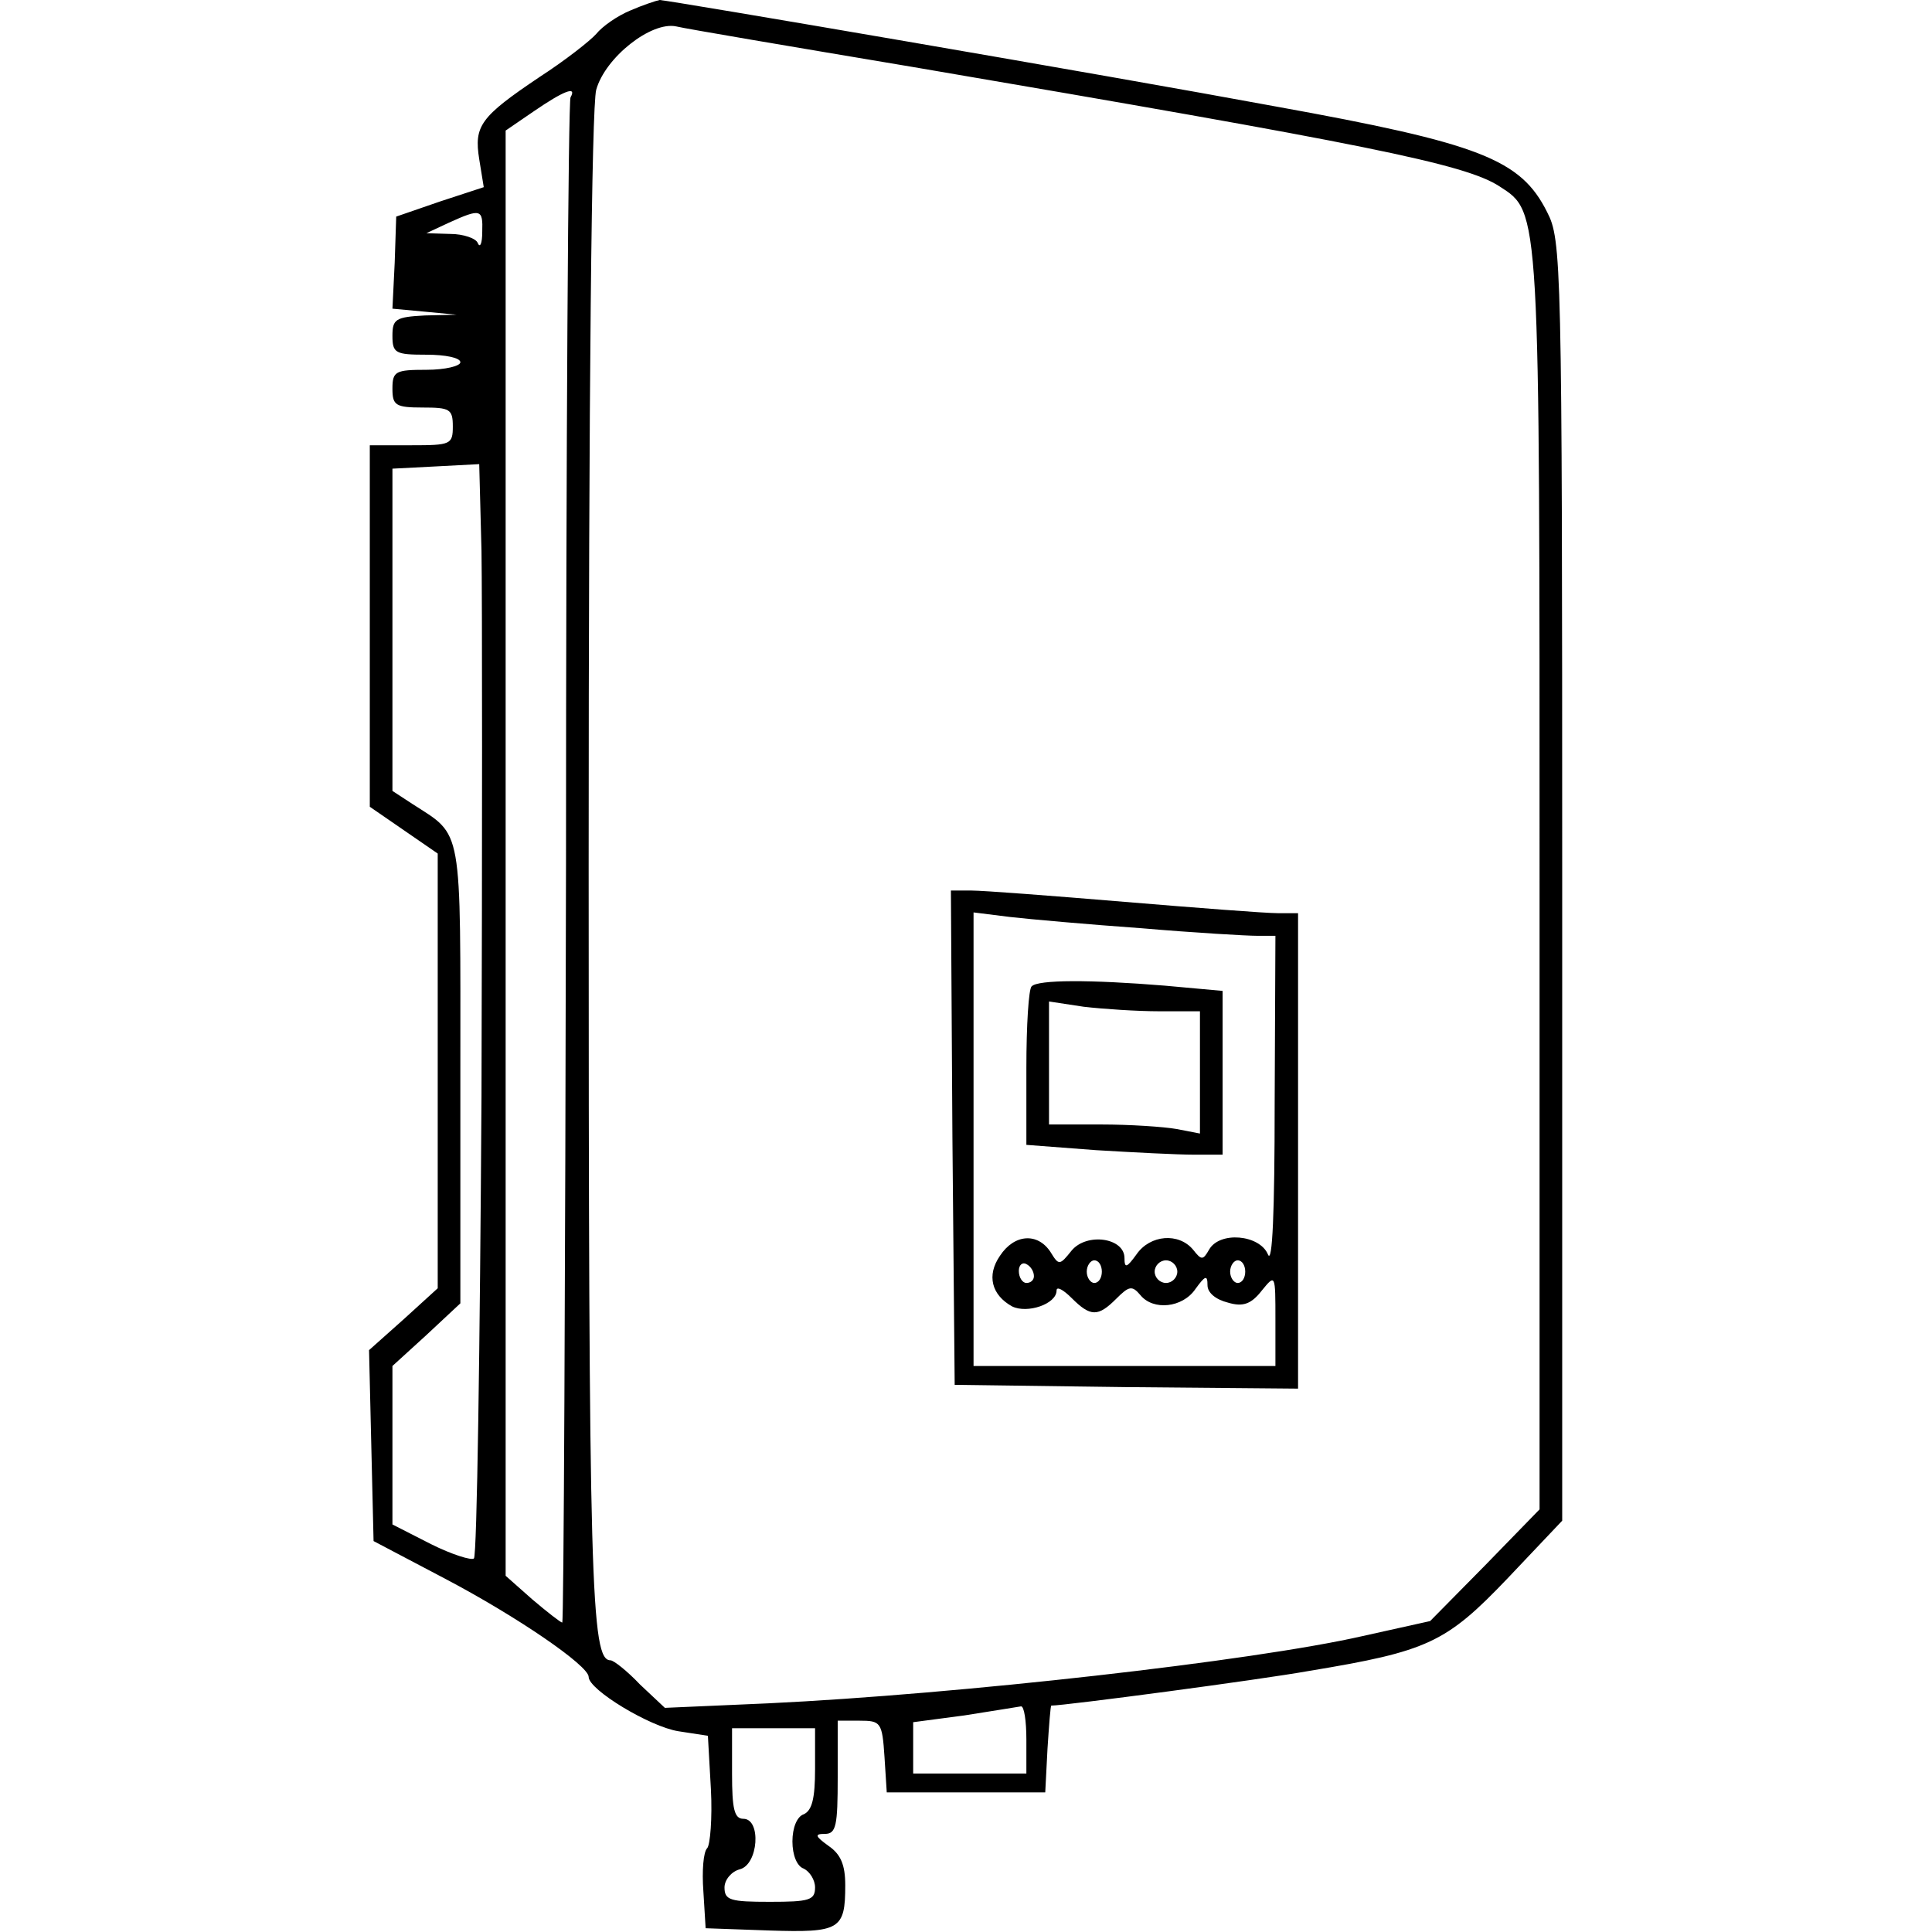
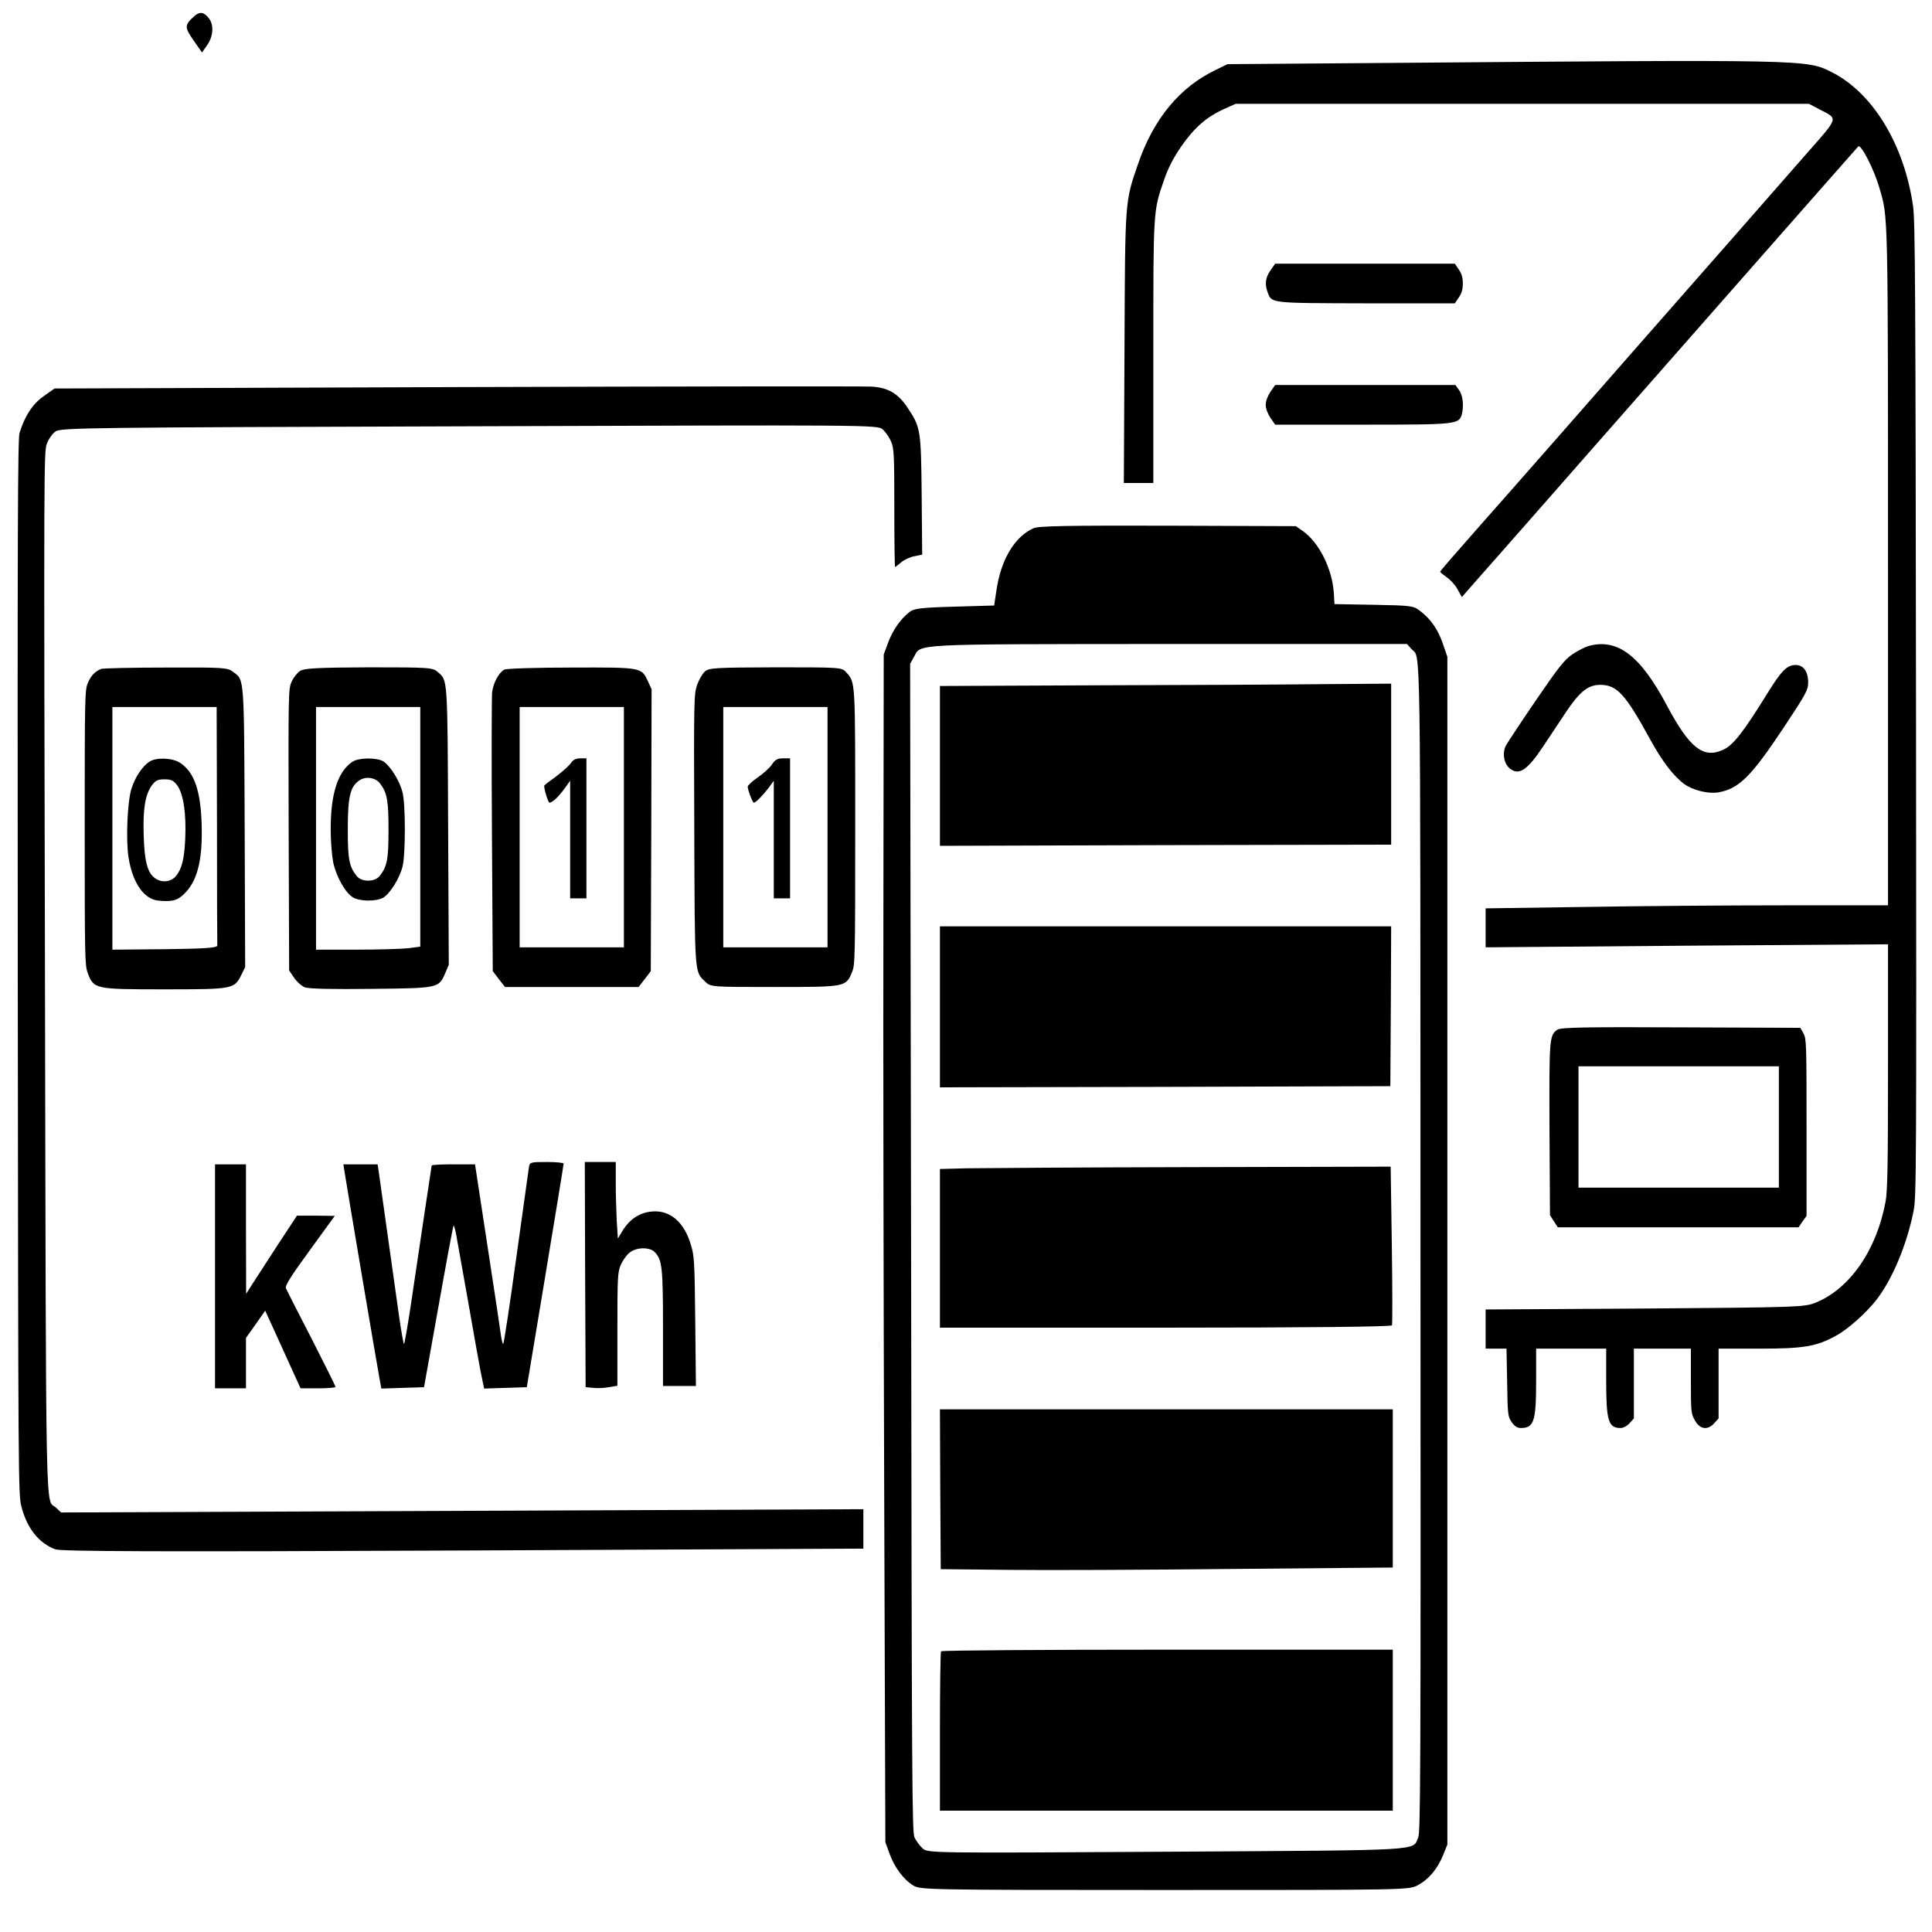
<svg xmlns="http://www.w3.org/2000/svg" version="1.0" width="256pt" height="256pt" viewBox="0 0 256 256" preserveAspectRatio="xMidYMid meet">
-   <g transform="translate(0,256) scale(0.1,-0.1)" fill="#000000" stroke="none">
-     <path d="M835 2546 c-17 -7 -37 -21 -45 -31 -8 -9 -41 -35 -75 -57 -79 -53 -87 -65 -80 -109 l6 -37 -58 -19 -58 -20 -2 -61 -3 -61 43 -4 42 -4 -42 -1 c-39 -2 -43 -5 -43 -27 0 -23 4 -25 45 -25 25 0 45 -4 45 -10 0 -5 -20 -10 -45 -10 -41 0 -45 -2 -45 -25 0 -22 4 -25 40 -25 36 0 40 -2 40 -25 0 -24 -3 -25 -55 -25 l-55 0 0 -240 0 -239 45 -31 45 -31 0 -288 0 -288 -45 -41 -46 -41 3 -127 3 -126 95 -50 c95 -50 190 -115 190 -130 0 -17 81 -66 119 -72 l39 -6 4 -71 c2 -38 -1 -74 -5 -78 -5 -5 -7 -30 -5 -57 l3 -49 84 -3 c94 -3 101 1 101 60 0 27 -6 41 -22 52 -18 13 -19 16 -5 16 15 0 17 11 17 75 l0 75 29 0 c28 0 30 -2 33 -48 l3 -47 105 0 105 0 3 58 c2 31 4 57 5 57 18 0 275 34 342 46 157 26 181 37 263 123 l72 76 0 848 c0 824 -1 849 -20 886 -35 70 -89 91 -360 140 -227 42 -806 141 -816 141 -5 -1 -23 -7 -39 -14z m376 -75 c598 -102 730 -128 776 -158 54 -35 53 -24 53 -923 l0 -830 -72 -74 -73 -74 -90 -20 c-145 -33 -535 -77 -787 -89 l-137 -6 -33 31 c-17 18 -35 32 -39 32 -26 0 -29 96 -29 1054 0 634 4 1004 10 1027 12 43 73 91 106 84 12 -3 154 -27 315 -54z m-455 -40 c-3 -4 -6 -461 -6 -1015 -1 -553 -3 -1006 -5 -1006 -2 0 -20 14 -40 31 l-35 31 0 958 0 957 38 26 c38 26 57 34 48 18z m-117 -178 c0 -16 -3 -22 -6 -15 -2 6 -19 12 -36 12 l-32 1 30 14 c42 19 45 18 44 -12z m-1 -1145 c-2 -333 -6 -609 -10 -613 -3 -3 -29 5 -57 19 l-51 26 0 105 0 105 45 41 45 42 0 303 c0 335 4 315 -64 359 l-26 17 0 214 0 213 58 3 57 3 3 -115 c1 -63 1 -388 0 -722z m722 -853 l0 -45 -75 0 -75 0 0 34 0 34 68 9 c37 6 70 11 75 12 4 0 7 -19 7 -44z m-280 -39 c0 -39 -4 -55 -15 -60 -9 -3 -15 -18 -15 -36 0 -18 6 -33 15 -36 8 -4 15 -15 15 -25 0 -17 -8 -19 -60 -19 -52 0 -60 2 -60 19 0 10 9 21 20 24 25 6 29 67 5 67 -12 0 -15 13 -15 60 l0 60 55 0 55 0 0 -54z" />
-     <path d="M1262 1053 l3 -328 228 -3 227 -2 0 315 0 315 -27 0 c-16 0 -107 7 -203 15 -96 8 -187 15 -203 15 l-27 0 2 -327z m251 277 c70 -6 139 -10 153 -10 l24 0 -1 -222 c0 -144 -3 -215 -9 -200 -11 26 -64 31 -78 6 -8 -14 -10 -14 -21 0 -19 23 -57 20 -75 -6 -13 -18 -16 -19 -16 -5 0 27 -50 34 -70 10 -16 -20 -17 -20 -28 -2 -17 26 -48 24 -67 -5 -18 -26 -11 -52 16 -67 20 -10 59 3 59 21 0 6 9 1 20 -10 25 -25 35 -25 59 -1 17 17 21 18 32 5 17 -21 56 -17 73 8 13 18 16 19 16 5 0 -10 11 -19 27 -23 20 -6 31 -2 45 16 18 22 18 22 18 -39 l0 -61 -200 0 -200 0 0 300 0 301 48 -6 c26 -3 105 -10 175 -15z m-143 -461 c0 -5 -4 -9 -10 -9 -5 0 -10 7 -10 16 0 8 5 12 10 9 6 -3 10 -10 10 -16z m90 6 c0 -8 -4 -15 -10 -15 -5 0 -10 7 -10 15 0 8 5 15 10 15 6 0 10 -7 10 -15z m100 0 c0 -8 -7 -15 -15 -15 -8 0 -15 7 -15 15 0 8 7 15 15 15 8 0 15 -7 15 -15z m90 0 c0 -8 -4 -15 -10 -15 -5 0 -10 7 -10 15 0 8 5 15 10 15 6 0 10 -7 10 -15z" />
-     <path d="M1367 1253 c-4 -3 -7 -52 -7 -108 l0 -102 92 -7 c50 -3 108 -6 130 -6 l38 0 0 109 0 108 -77 7 c-98 8 -168 8 -176 -1z m169 -33 l54 0 0 -81 0 -81 -31 6 c-17 3 -62 6 -100 6 l-69 0 0 81 0 82 46 -7 c26 -3 71 -6 100 -6z" />
+   <g transform="translate(0,256) scale(0.021585,-0.030918)" fill="#000000" stroke="none">
+     <path d="M1195 8212 c-63 -39 -64 -48 -7 -105 l52 -52 32 32 c37 37 42 84 12 113 -30 28 -56 32 -89 12z" />
+     <path d="M8480 8010 l-945 -5 -70 -24 c-223 -74 -385 -211 -480 -406 -80 -163 -78 -147 -82 -792 l-4 -573 90 0 91 0 0 558 c0 617 -1 606 66 741 25 51 58 96 108 146 78 78 153 124 261 158 l70 22 1760 0 1760 0 65 -24 c116 -42 121 -30 -83 -192 -190 -152 -678 -540 -1047 -833 -118 -94 -339 -270 -491 -391 -152 -121 -373 -296 -492 -390 -118 -93 -216 -172 -216 -175 0 -3 18 -13 40 -24 22 -10 52 -33 66 -51 l27 -34 65 52 c85 67 495 392 771 612 369 293 1568 1245 1597 1267 16 13 97 -97 130 -177 54 -129 53 -77 53 -1632 l0 -1443 -633 0 c-349 0 -904 -3 -1235 -7 l-602 -6 0 -84 0 -83 1235 7 1235 6 0 -524 c0 -428 -3 -534 -15 -579 -55 -208 -220 -374 -430 -433 -67 -19 -109 -20 -1047 -25 l-978 -4 0 -84 0 -84 64 0 64 0 4 -144 c3 -137 4 -146 27 -170 17 -18 35 -26 57 -26 81 0 94 28 94 205 l0 135 215 0 215 0 0 -135 c0 -175 13 -205 89 -205 16 0 40 9 55 21 l26 20 0 150 0 149 175 0 175 0 0 -139 c0 -135 1 -140 26 -170 31 -38 78 -41 118 -10 l26 20 0 150 0 149 249 0 c272 0 352 9 473 56 72 27 189 100 250 156 97 89 184 235 225 378 17 62 18 154 15 2150 -3 1770 -5 2096 -18 2156 -54 264 -247 486 -500 575 -156 54 -134 54 -2764 39z" />
+     <path d="M7799 7121 c-31 -31 -36 -59 -17 -94 25 -47 12 -46 596 -47 l553 0 24 25 c17 16 25 35 25 60 0 25 -8 44 -25 60 l-24 25 -551 0 -552 0 -29 -29z" />
+     <path d="M2805 6621 l-2470 -6 -67 -33 c-67 -33 -114 -82 -148 -157 -11 -25 -13 -391 -11 -2290 3 -2231 3 -2261 23 -2313 34 -92 107 -156 208 -182 35 -9 611 -11 2503 -5 l2457 8 0 84 0 85 -2462 -7 -2463 -7 -32 21 c-65 41 -60 -139 -67 2301 -7 2175 -7 2226 12 2259 10 19 34 43 53 52 32 16 211 17 2540 22 2468 6 2506 6 2537 -13 18 -11 41 -34 52 -52 18 -31 20 -51 20 -285 0 -139 2 -253 5 -253 2 0 19 9 37 20 18 11 55 23 81 26 l48 7 -3 251 c-4 284 -6 293 -84 376 -59 63 -119 88 -220 93 -43 2 -1191 1 -2549 -2z" />
+     <path d="M7799 6601 c-17 -18 -29 -40 -29 -56 0 -16 12 -38 29 -56 l29 -29 542 0 c571 0 587 1 604 45 13 36 6 82 -17 103 l-23 22 -553 0 -553 0 -29 -29z" />
+     <path d="M6344 6016 c-117 -37 -201 -136 -228 -270 l-13 -61 -244 -5 c-208 -4 -249 -8 -276 -23 -55 -30 -103 -78 -131 -131 l-27 -51 -2 -1065 c-2 -586 1 -1731 5 -2545 l7 -1480 25 -48 c30 -59 86 -112 147 -138 43 -18 85 -19 1543 -19 1470 0 1500 0 1552 20 68 25 121 69 156 128 l27 47 0 2545 0 2545 -28 57 c-30 61 -74 105 -140 140 -40 22 -55 23 -283 26 l-242 3 -4 48 c-10 103 -90 215 -188 264 l-45 22 -785 2 c-619 1 -794 -1 -826 -11z m2320 -517 c59 -47 55 147 56 -2573 2 -2274 0 -2499 -14 -2521 -38 -58 67 -54 -1537 -61 -1472 -6 -1474 -6 -1506 15 -18 11 -39 32 -49 46 -15 23 -17 208 -21 2528 l-6 2502 23 29 c47 58 -41 55 1556 56 l1471 0 27 -21z" />
+     <path d="M6748 5343 l-978 -3 0 -343 0 -342 1385 3 1385 2 0 345 0 345 -407 -2 c-225 -2 -848 -4 -1385 -5z" />
+     <path d="M5770 3965 l0 -345 1383 2 1382 3 3 343 2 342 -1385 0 -1385 0 0 -345z" />
+     <path d="M5933 3273 l-163 -3 0 -340 0 -340 1384 0 c874 0 1387 4 1391 10 3 5 3 160 -1 345 l-7 335 -1221 -2 c-672 -1 -1294 -4 -1383 -5z" />
+     <path d="M5772 1898 l3 -343 415 -3 c228 -2 853 0 1388 4 l972 6 0 339 0 339 -1390 0 -1390 0 2 -342z" />
+     <path d="M5777 1203 c-4 -3 -7 -159 -7 -345 l0 -338 1390 0 1390 0 0 345 0 345 -1383 0 c-761 0 -1387 -3 -1390 -7z" />
+     <path d="M9750 5511 c-19 -4 -62 -19 -95 -34 -50 -23 -87 -56 -228 -200 -93 -95 -175 -182 -184 -194 -23 -35 -9 -81 32 -100 54 -26 105 0 200 100 43 45 106 111 139 146 85 88 135 116 211 116 102 -1 153 -40 305 -234 74 -94 143 -157 209 -191 53 -27 148 -43 208 -36 127 15 202 67 401 276 137 144 152 163 152 195 0 47 -29 75 -77 75 -53 0 -88 -25 -173 -121 -149 -168 -211 -224 -274 -243 -120 -38 -205 9 -343 190 -164 216 -305 290 -483 255z" />
+     <path d="M620 5413 c-39 -12 -62 -29 -80 -59 -19 -30 -20 -52 -20 -620 0 -552 1 -591 18 -623 38 -70 41 -71 470 -71 422 0 430 1 473 61 l24 34 -3 595 c-4 661 -1 634 -72 671 -32 18 -62 19 -415 18 -209 0 -387 -3 -395 -6z m712 -668 c0 -278 1 -511 2 -517 1 -10 -71 -14 -321 -16 l-323 -2 0 520 0 520 320 0 320 0 2 -505z" />
+     <path d="M918 5016 c-43 -19 -89 -67 -111 -116 -25 -56 -35 -217 -18 -295 25 -109 95 -180 186 -185 79 -5 112 0 151 26 85 55 118 145 112 299 -6 146 -45 226 -133 266 -46 21 -145 24 -187 5z m172 -104 c37 -38 54 -121 47 -229 -6 -84 -20 -125 -55 -156 -28 -25 -81 -32 -123 -14 -52 21 -72 70 -77 187 -5 113 9 172 48 212 24 23 37 28 80 28 43 0 56 -5 80 -28z" />
+     <path d="M1843 5405 c-18 -8 -42 -29 -53 -47 -20 -32 -20 -45 -18 -635 l3 -602 30 -31 c16 -17 45 -35 65 -41 22 -7 170 -9 410 -7 414 3 413 3 453 67 l22 36 -4 590 c-4 646 -2 628 -64 665 -30 19 -52 20 -422 20 -312 -1 -396 -4 -422 -15z m737 -669 l0 -513 -77 -7 c-42 -3 -186 -6 -320 -6 l-243 0 0 520 0 520 320 0 320 0 0 -514z" />
+     <path d="M2165 5016 c-90 -41 -135 -136 -135 -289 0 -51 7 -112 15 -141 18 -62 75 -133 122 -152 42 -18 144 -18 186 -1 42 18 101 84 118 133 19 52 19 266 0 318 -17 49 -76 115 -118 133 -41 17 -149 16 -188 -1z m167 -93 c44 -40 53 -72 53 -198 0 -127 -8 -158 -54 -199 -30 -27 -112 -27 -142 0 -46 41 -54 72 -54 199 0 138 14 182 68 209 39 20 100 15 129 -11z" />
+     <path d="M3095 5410 c-34 -14 -67 -57 -74 -97 -3 -21 -4 -298 -1 -616 l5 -579 37 -34 38 -34 410 0 410 0 38 34 37 34 3 604 2 604 -23 35 c-40 59 -35 59 -467 58 -217 0 -404 -4 -415 -9z m735 -675 l0 -515 -320 0 -320 0 0 515 0 515 320 0 320 0 0 -515z" />
+     <path d="M3506 5011 c-10 -11 -50 -36 -89 -57 -40 -20 -74 -38 -75 -40 -7 -5 22 -74 31 -74 17 0 53 23 90 58 l37 36 0 -252 0 -252 50 0 50 0 0 300 0 300 -38 0 c-26 0 -45 -7 -56 -19z" />
+     <path d="M4327 5402 c-15 -9 -37 -36 -48 -58 -19 -41 -20 -59 -17 -615 3 -633 1 -612 67 -656 34 -23 34 -23 428 -23 435 0 435 0 473 63 19 31 20 54 20 620 0 639 2 621 -56 666 -26 21 -36 21 -433 21 -367 -1 -409 -2 -434 -18z m753 -667 l0 -515 -320 0 -320 0 0 515 0 515 320 0 320 0 0 -515z" />
+     <path d="M4739 5004 c-13 -14 -52 -39 -86 -55 -35 -17 -63 -35 -63 -40 0 -15 30 -69 38 -69 12 0 53 30 90 63 l32 31 0 -252 0 -252 50 0 50 0 0 300 0 300 -43 0 c-34 0 -49 -6 -68 -26z" />
+     <path d="M9560 3867 c-49 -25 -50 -35 -48 -429 l3 -366 24 -26 24 -26 739 0 739 0 24 25 25 24 0 379 c0 359 -1 381 -19 403 l-19 24 -734 2 c-575 2 -738 0 -758 -10z m1360 -417 l0 -260 -615 0 -615 0 0 260 0 260 615 0 615 0 0 -260z" />
+     <path d="M3247 3278 c-3 -13 -38 -188 -78 -390 -40 -203 -76 -368 -80 -368 -3 0 -9 15 -13 33 -3 17 -40 191 -83 385 l-77 352 -133 0 c-73 0 -133 -2 -133 -5 0 -2 -22 -104 -49 -227 -26 -123 -63 -294 -81 -380 -19 -87 -37 -158 -40 -158 -3 0 -16 51 -29 113 -18 90 -103 510 -127 630 l-6 27 -105 0 -105 0 7 -32 c13 -59 198 -824 216 -891 l10 -38 131 3 131 3 88 343 c48 189 90 346 93 349 2 3 9 -12 15 -33 22 -86 104 -405 127 -499 14 -55 30 -115 36 -133 l10 -33 131 3 131 3 113 475 c62 261 113 478 113 483 0 4 -47 7 -104 7 -99 0 -104 -1 -109 -22z" />
+     <path d="M3592 2818 l3 -483 45 -3 c25 -2 69 -1 98 3 l52 6 0 242 c0 224 2 244 20 275 11 18 34 41 52 52 41 25 124 27 157 4 46 -33 51 -65 51 -329 l0 -245 101 0 101 0 -4 278 c-4 263 -6 280 -28 330 -43 99 -134 150 -248 139 -70 -6 -128 -34 -169 -80 l-30 -35 -7 76 c-3 41 -6 115 -6 164 l0 88 -95 0 -95 0 2 -482z" />
+     <path d="M1320 2810 l0 -480 95 0 95 0 0 108 0 108 59 58 59 59 109 -167 108 -166 108 0 c59 0 107 3 107 6 0 3 -67 97 -148 208 -82 110 -152 207 -157 215 -6 11 32 53 146 162 l154 148 -116 1 -116 0 -115 -122 c-63 -68 -133 -143 -156 -168 l-41 -45 -1 278 0 277 -95 0 -95 0 0 -480z" />
  </g>
</svg>
